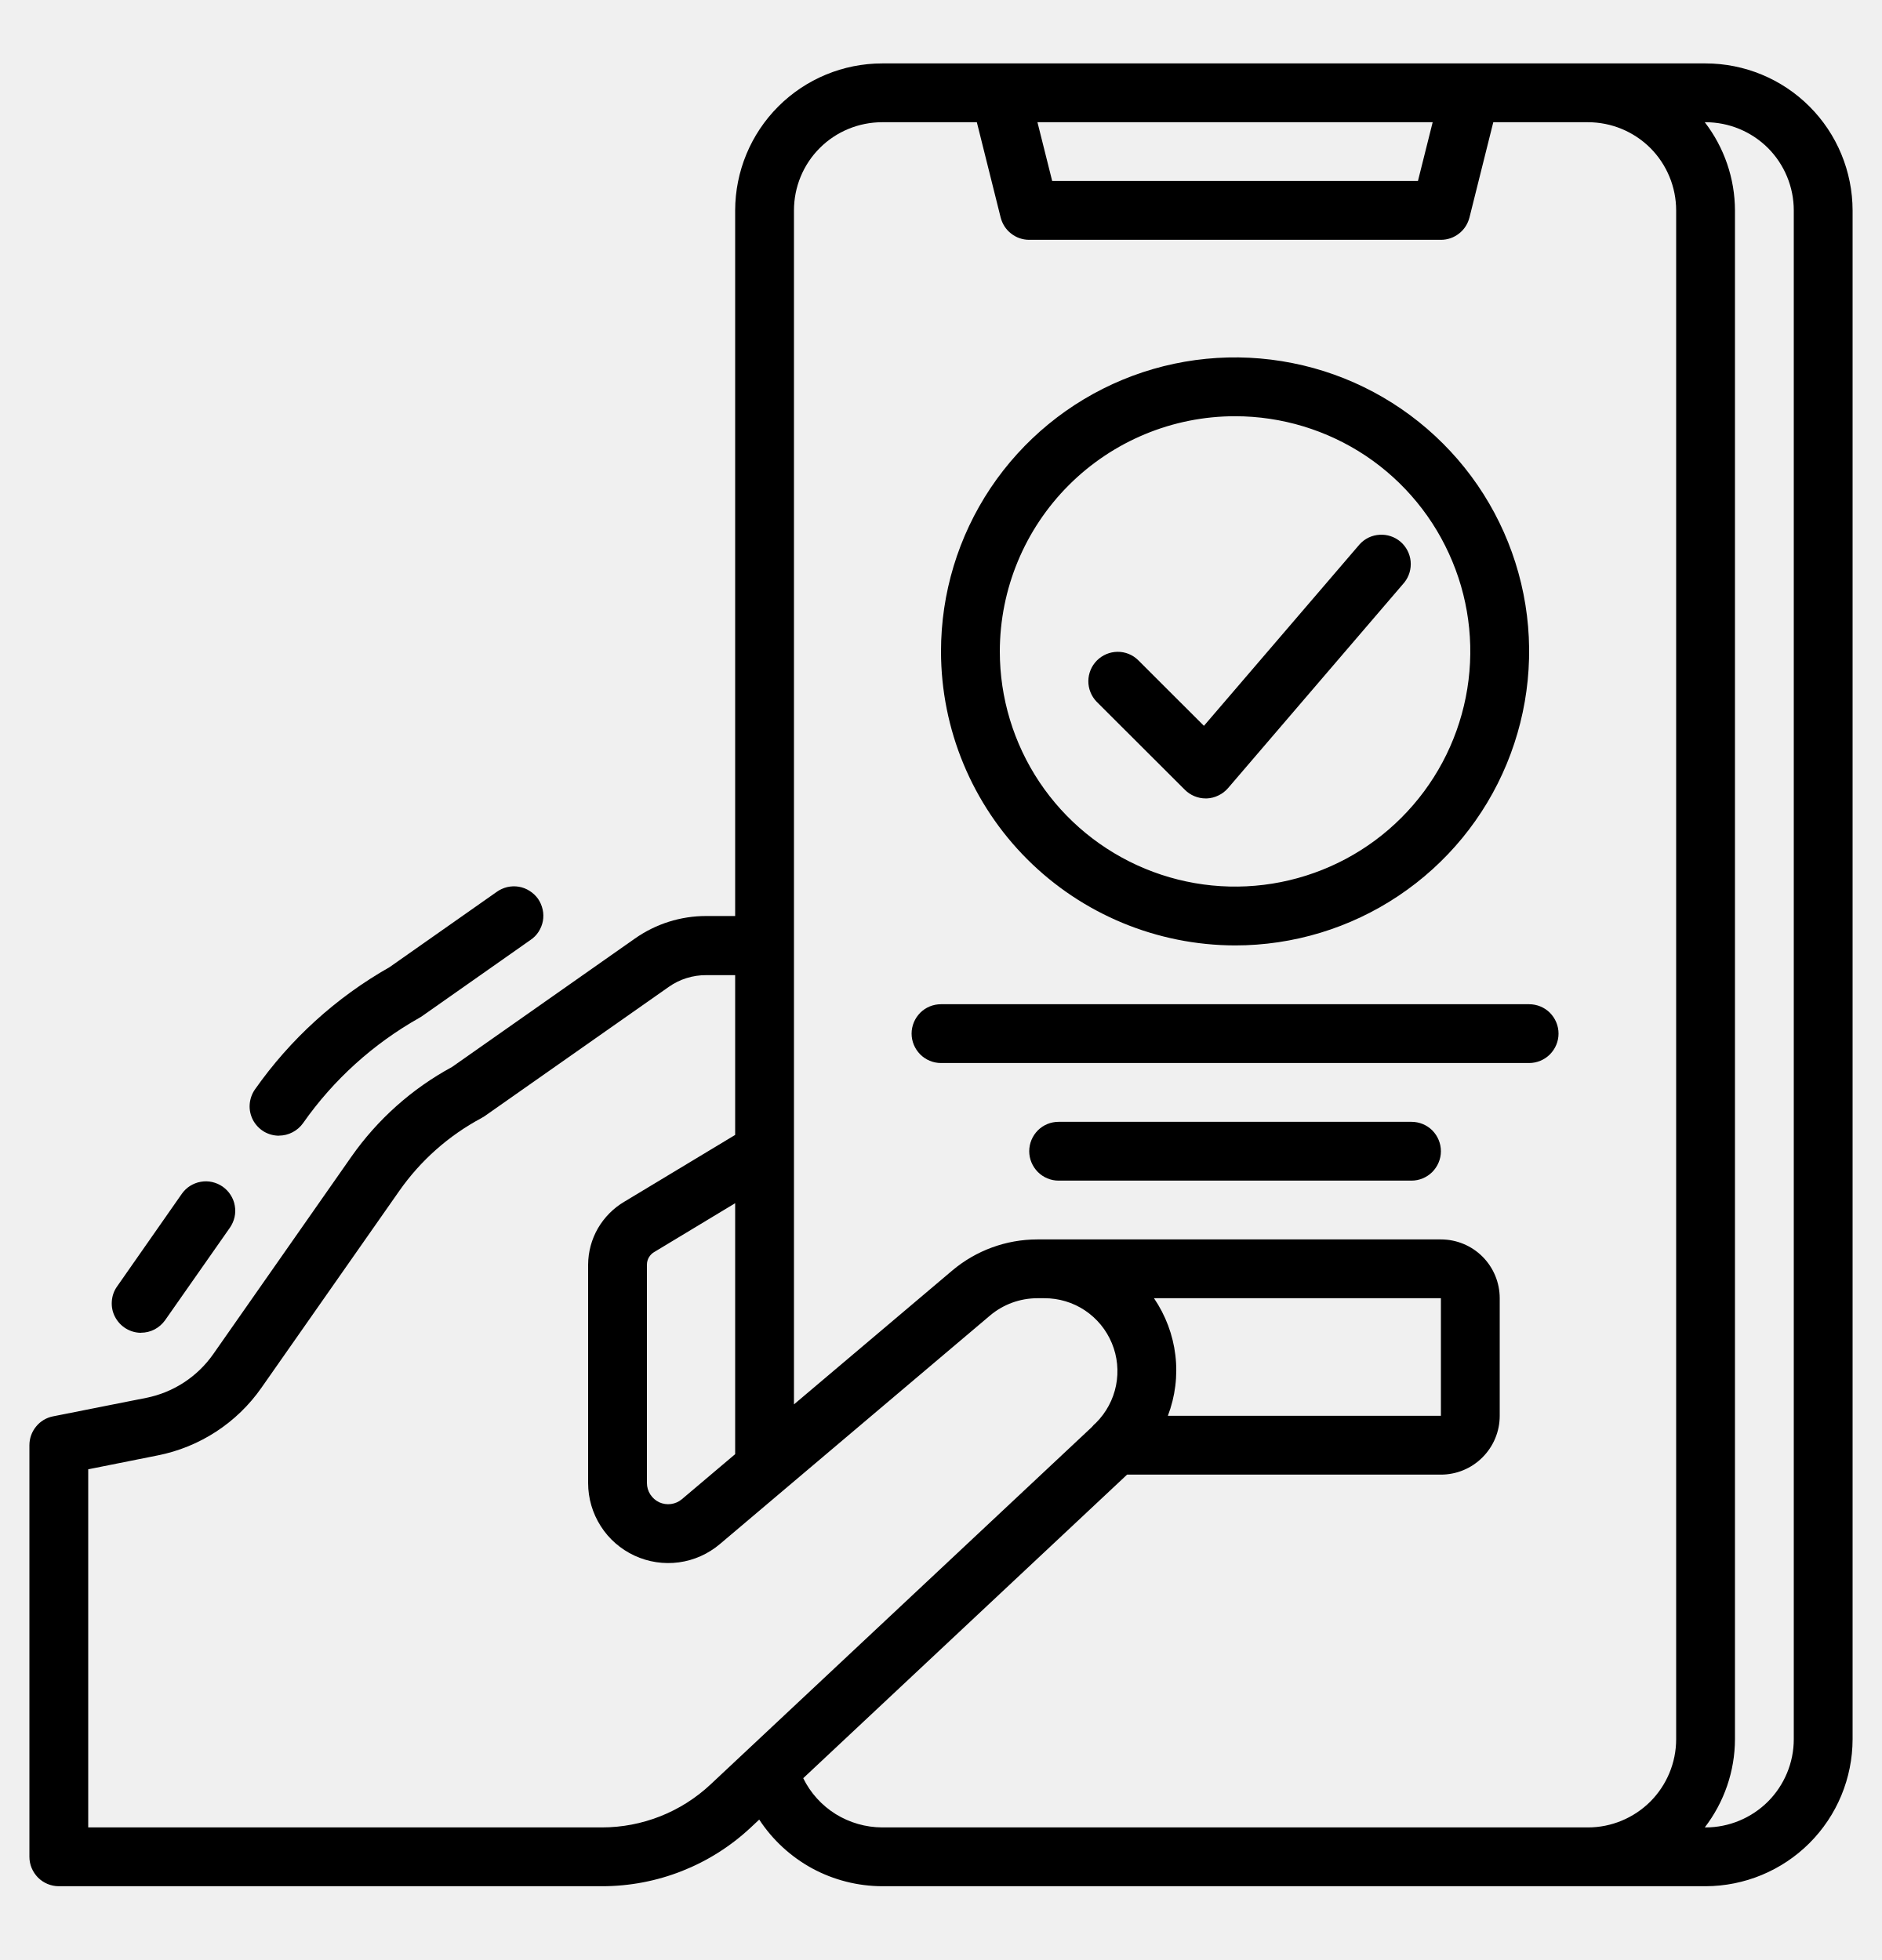
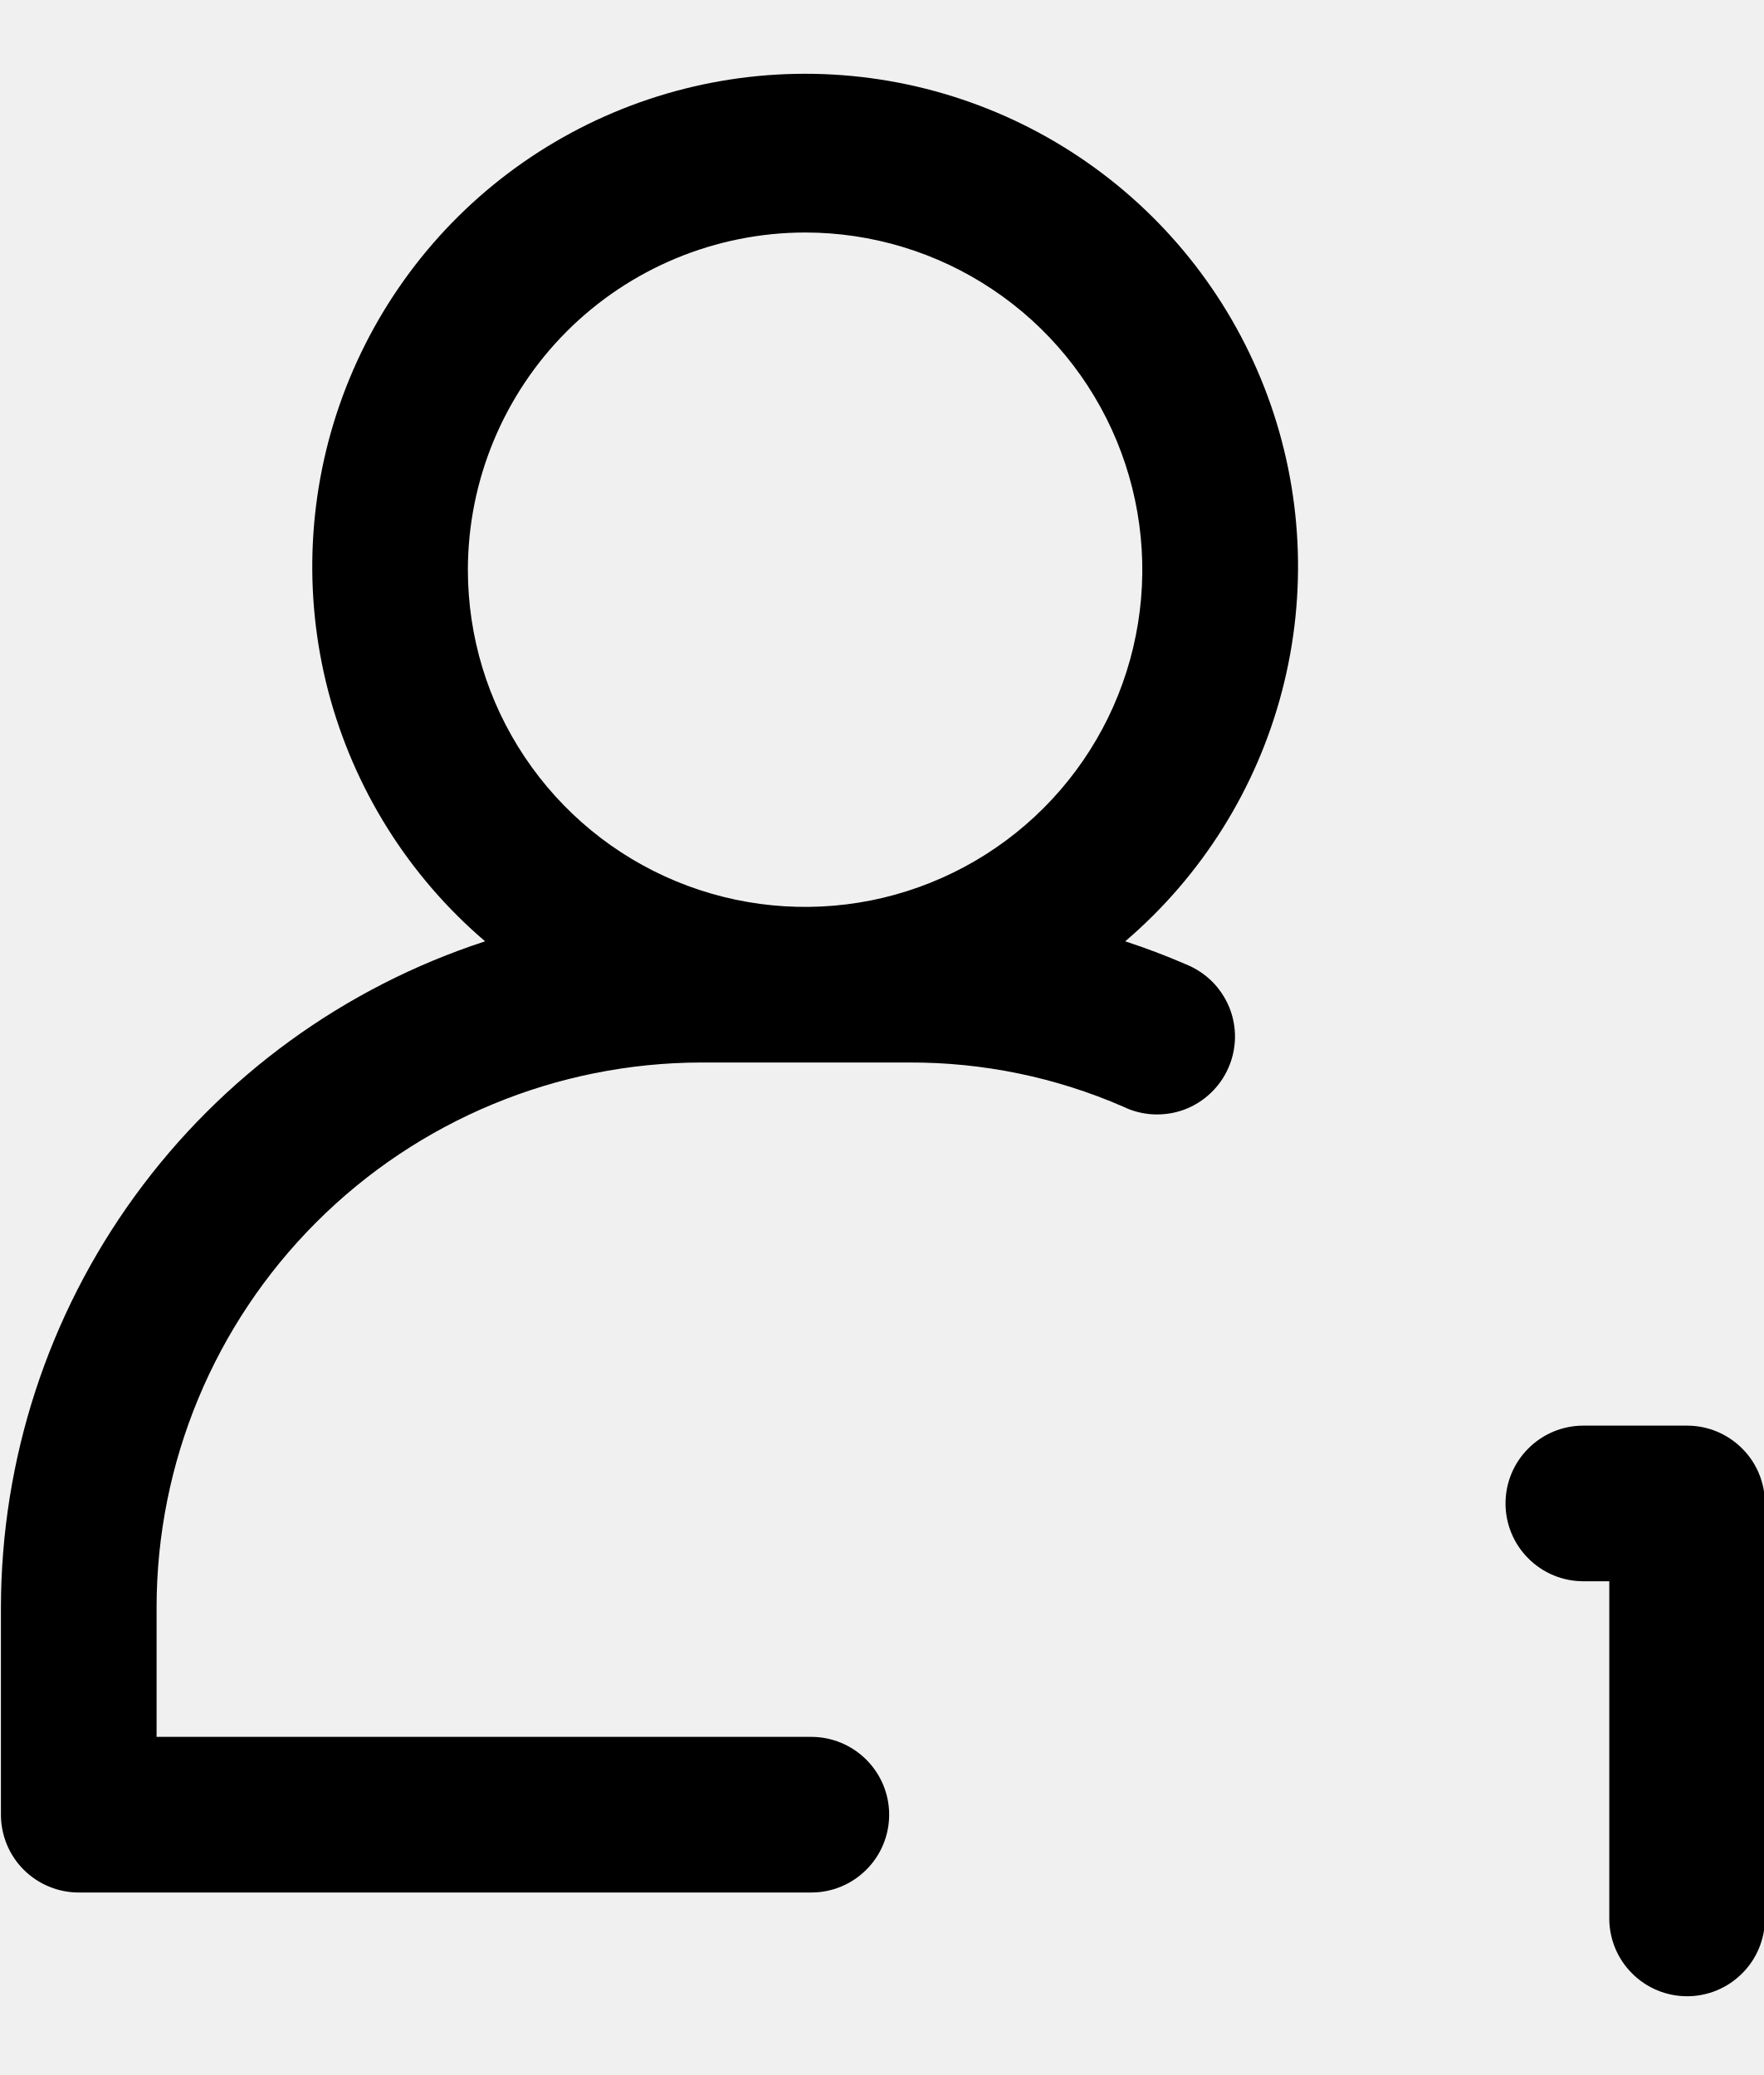
- <svg xmlns="http://www.w3.org/2000/svg" width="24" height="25" viewBox="0 0 24 25" fill="none">
-   <g clip-path="url(#clip0_1006_2968)">
-     <path d="M1.798 16.999C1.858 16.999 1.917 16.985 1.971 16.957C2.024 16.929 2.07 16.889 2.105 16.84L2.932 15.659C2.96 15.618 2.98 15.573 2.991 15.525C3.002 15.477 3.003 15.427 2.994 15.378C2.986 15.33 2.968 15.284 2.941 15.242C2.915 15.2 2.88 15.165 2.84 15.136C2.8 15.108 2.754 15.088 2.706 15.077C2.658 15.066 2.608 15.065 2.56 15.074C2.511 15.082 2.465 15.101 2.423 15.127C2.382 15.153 2.346 15.188 2.318 15.228L1.493 16.409C1.453 16.465 1.43 16.531 1.426 16.6C1.421 16.668 1.435 16.737 1.467 16.797C1.499 16.858 1.546 16.909 1.605 16.945C1.664 16.981 1.731 17 1.799 17L1.798 16.999ZM3.558 14.485C3.618 14.485 3.678 14.47 3.731 14.442C3.785 14.414 3.831 14.374 3.866 14.324C4.253 13.772 4.76 13.314 5.347 12.983C5.354 12.979 5.361 12.975 5.367 12.971L5.388 12.957L6.764 11.99C6.806 11.962 6.841 11.927 6.868 11.885C6.895 11.843 6.914 11.796 6.923 11.748C6.932 11.699 6.931 11.648 6.92 11.6C6.909 11.551 6.889 11.505 6.861 11.464C6.832 11.424 6.795 11.389 6.753 11.363C6.711 11.336 6.664 11.318 6.615 11.31C6.566 11.302 6.516 11.304 6.468 11.315C6.419 11.327 6.373 11.348 6.333 11.377L4.968 12.336C4.287 12.722 3.701 13.255 3.251 13.896C3.212 13.952 3.189 14.018 3.184 14.087C3.179 14.155 3.194 14.223 3.225 14.284C3.257 14.345 3.305 14.396 3.363 14.432C3.422 14.467 3.489 14.486 3.558 14.486V14.485ZM15.75 12.059C16.491 12.059 17.217 11.839 17.833 11.427C18.45 11.015 18.931 10.429 19.214 9.744C19.498 9.058 19.573 8.304 19.428 7.577C19.283 6.85 18.926 6.181 18.401 5.657C17.877 5.133 17.209 4.775 16.481 4.631C15.754 4.486 15 4.56 14.315 4.844C13.63 5.128 13.044 5.609 12.632 6.225C12.22 6.842 12 7.567 12 8.309C12.001 9.303 12.396 10.256 13.099 10.959C13.802 11.662 14.756 12.057 15.75 12.059ZM15.75 5.309C16.343 5.309 16.923 5.485 17.417 5.814C17.91 6.144 18.294 6.612 18.521 7.161C18.749 7.709 18.808 8.312 18.692 8.894C18.576 9.476 18.291 10.01 17.871 10.43C17.452 10.85 16.917 11.135 16.335 11.251C15.753 11.367 15.15 11.307 14.602 11.08C14.054 10.853 13.585 10.469 13.255 9.975C12.926 9.482 12.75 8.902 12.75 8.309C12.751 7.513 13.067 6.751 13.63 6.188C14.192 5.626 14.954 5.309 15.75 5.309Z" fill="black" />
-     <path d="M15.11 10.074C15.18 10.144 15.276 10.184 15.375 10.184H15.39C15.441 10.182 15.492 10.169 15.538 10.146C15.585 10.124 15.626 10.092 15.66 10.053L17.91 7.428C17.97 7.352 17.998 7.256 17.989 7.159C17.98 7.063 17.933 6.973 17.86 6.91C17.786 6.847 17.691 6.815 17.594 6.821C17.497 6.826 17.406 6.869 17.34 6.941L15.353 9.258L14.514 8.42C14.444 8.351 14.349 8.313 14.251 8.314C14.152 8.315 14.058 8.355 13.989 8.424C13.919 8.494 13.88 8.588 13.879 8.686C13.878 8.784 13.916 8.879 13.984 8.95L15.11 10.074ZM19.5 12.809H12C11.9 12.809 11.805 12.848 11.735 12.918C11.665 12.989 11.625 13.084 11.625 13.184C11.625 13.283 11.665 13.378 11.735 13.449C11.805 13.519 11.9 13.559 12 13.559H19.5C19.599 13.559 19.695 13.519 19.765 13.449C19.835 13.378 19.875 13.283 19.875 13.184C19.875 13.084 19.835 12.989 19.765 12.918C19.695 12.848 19.599 12.809 19.5 12.809ZM18 14.309H13.5C13.4 14.309 13.305 14.348 13.235 14.418C13.165 14.489 13.125 14.584 13.125 14.684C13.125 14.783 13.165 14.878 13.235 14.949C13.305 15.019 13.4 15.059 13.5 15.059H18C18.099 15.059 18.195 15.019 18.265 14.949C18.335 14.878 18.375 14.783 18.375 14.684C18.375 14.584 18.335 14.489 18.265 14.418C18.195 14.348 18.099 14.309 18 14.309Z" fill="black" />
-     <path d="M21.75 0.809H11.25C10.753 0.809 10.276 1.007 9.925 1.358C9.573 1.71 9.376 2.187 9.375 2.684V11.684H9.007C8.681 11.683 8.363 11.784 8.097 11.971L5.765 13.609C5.254 13.886 4.814 14.278 4.48 14.755L2.72 17.271C2.517 17.561 2.211 17.761 1.864 17.83L0.675 18.066C0.59 18.083 0.514 18.129 0.46 18.196C0.405 18.263 0.375 18.347 0.375 18.434V23.684C0.375 23.783 0.415 23.878 0.485 23.949C0.555 24.019 0.651 24.059 0.75 24.059H7.674C8.38 24.06 9.06 23.792 9.575 23.309L9.682 23.209C9.852 23.469 10.085 23.683 10.358 23.832C10.632 23.98 10.939 24.058 11.25 24.059H21.75C22.247 24.058 22.724 23.86 23.075 23.509C23.427 23.157 23.624 22.681 23.625 22.184V2.684C23.624 2.187 23.427 1.71 23.075 1.358C22.724 1.007 22.247 0.809 21.75 0.809ZM18.27 1.559L18.082 2.309H13.418L13.23 1.559H18.27ZM8.695 19.123C8.656 19.156 8.608 19.177 8.557 19.184C8.506 19.191 8.454 19.183 8.407 19.162C8.36 19.14 8.321 19.105 8.293 19.062C8.265 19.019 8.25 18.968 8.25 18.917V16.13C8.25 16.097 8.259 16.064 8.276 16.036C8.293 16.008 8.317 15.984 8.346 15.968L9.375 15.347V18.548L8.695 19.123ZM7.674 23.309H1.125V18.741L2.011 18.564C2.547 18.458 3.021 18.149 3.334 17.701L5.094 15.187C5.365 14.801 5.723 14.484 6.138 14.262C6.152 14.254 6.165 14.246 6.178 14.238L8.528 12.588C8.668 12.489 8.836 12.437 9.007 12.438H9.375V14.476L7.963 15.327C7.823 15.409 7.707 15.527 7.625 15.667C7.544 15.808 7.501 15.967 7.5 16.13V18.917C7.5 19.111 7.556 19.302 7.661 19.466C7.765 19.63 7.915 19.76 8.091 19.842C8.268 19.924 8.464 19.954 8.657 19.928C8.85 19.902 9.031 19.821 9.18 19.695L12.626 16.779C12.795 16.637 13.008 16.559 13.229 16.559H13.317C13.501 16.558 13.682 16.612 13.835 16.714C13.989 16.817 14.108 16.962 14.179 17.133C14.25 17.303 14.268 17.491 14.232 17.672C14.196 17.852 14.107 18.018 13.976 18.149C13.957 18.165 13.939 18.182 13.924 18.202L9.062 22.76C8.686 23.113 8.19 23.309 7.674 23.309ZM14.716 16.559H18.375V18.059H14.893C14.987 17.813 15.02 17.548 14.989 17.287C14.958 17.026 14.864 16.776 14.716 16.559ZM10.243 22.681L14.373 18.809H18.375C18.574 18.809 18.765 18.73 18.905 18.589C19.046 18.448 19.125 18.258 19.125 18.059V16.559C19.125 16.36 19.046 16.169 18.905 16.028C18.765 15.888 18.574 15.809 18.375 15.809H13.229C12.831 15.809 12.446 15.95 12.142 16.207L10.125 17.913V2.684C10.125 2.385 10.243 2.099 10.454 1.888C10.665 1.677 10.952 1.559 11.25 1.559H12.457L12.761 2.775C12.782 2.856 12.828 2.928 12.894 2.979C12.96 3.031 13.041 3.059 13.125 3.059H18.375C18.459 3.059 18.54 3.031 18.606 2.979C18.672 2.928 18.718 2.856 18.739 2.775L19.043 1.559H20.25C20.548 1.559 20.834 1.677 21.046 1.888C21.256 2.099 21.375 2.385 21.375 2.684V22.184C21.375 22.482 21.256 22.768 21.046 22.979C20.834 23.19 20.548 23.309 20.25 23.309H11.25C11.04 23.308 10.835 23.249 10.657 23.139C10.479 23.028 10.335 22.869 10.243 22.681ZM22.875 22.184C22.875 22.482 22.756 22.768 22.546 22.979C22.334 23.19 22.048 23.309 21.75 23.309H21.74C21.988 22.986 22.124 22.591 22.125 22.184V2.684C22.124 2.277 21.988 1.881 21.74 1.559H21.75C22.048 1.559 22.334 1.677 22.546 1.888C22.756 2.099 22.875 2.385 22.875 2.684V22.184Z" fill="black" />
-   </g>
-   <defs>
-     <clipPath id="clip0_1006_2968">
-       <rect width="24" height="24" fill="white" transform="translate(0 0.433594)" />
-     </clipPath>
-   </defs>
+ <svg xmlns="http://www.w3.org/2000/svg" width="17" height="20" viewBox="0 0 17 20" fill="none">
+   <path d="M6.759 10.241H8.759C9.471 10.238 10.175 10.383 10.828 10.668C10.918 10.712 11.017 10.736 11.117 10.741C11.218 10.745 11.318 10.73 11.413 10.695C11.507 10.66 11.593 10.606 11.666 10.537C11.739 10.468 11.798 10.385 11.838 10.293C11.879 10.201 11.9 10.101 11.902 10.001C11.903 9.9 11.884 9.8 11.846 9.707C11.807 9.614 11.751 9.53 11.68 9.459C11.608 9.388 11.523 9.333 11.43 9.295C11.238 9.212 11.043 9.138 10.844 9.073C11.582 8.442 12.11 7.6 12.355 6.661C12.601 5.721 12.552 4.728 12.216 3.817C11.88 2.906 11.272 2.119 10.475 1.564C9.679 1.009 8.731 0.711 7.759 0.711C6.788 0.711 5.84 1.009 5.043 1.564C4.246 2.119 3.639 2.906 3.303 3.817C2.967 4.728 2.918 5.721 3.163 6.661C3.409 7.6 3.936 8.442 4.675 9.073C3.32 9.515 2.139 10.373 1.301 11.526C0.463 12.678 0.011 14.066 0.009 15.491V17.491C0.009 17.69 0.088 17.881 0.228 18.021C0.369 18.162 0.56 18.241 0.759 18.241H7.819C8.018 18.241 8.208 18.162 8.349 18.021C8.49 17.881 8.569 17.69 8.569 17.491C8.569 17.292 8.49 17.102 8.349 16.961C8.208 16.82 8.018 16.741 7.819 16.741H1.509V15.491C1.51 14.099 2.064 12.765 3.048 11.781C4.032 10.796 5.367 10.243 6.759 10.241ZM7.759 2.241C8.402 2.241 9.03 2.432 9.564 2.789C10.099 3.146 10.515 3.654 10.761 4.247C11.007 4.841 11.072 5.495 10.946 6.125C10.821 6.756 10.511 7.335 10.057 7.789C9.602 8.244 9.023 8.553 8.393 8.679C7.762 8.804 7.109 8.74 6.515 8.494C5.921 8.248 5.414 7.831 5.057 7.297C4.699 6.762 4.509 6.134 4.509 5.491C4.51 4.63 4.853 3.804 5.462 3.194C6.071 2.585 6.897 2.242 7.759 2.241ZM16.259 13.741H15.259C15.06 13.741 14.869 13.82 14.729 13.961C14.588 14.101 14.509 14.292 14.509 14.491C14.509 14.69 14.588 14.881 14.729 15.021C14.869 15.162 15.06 15.241 15.259 15.241H15.509V18.491C15.509 18.69 15.588 18.881 15.729 19.021C15.869 19.162 16.06 19.241 16.259 19.241C16.458 19.241 16.648 19.162 16.789 19.021C16.93 18.881 17.009 18.69 17.009 18.491V14.491C17.009 14.292 16.93 14.101 16.789 13.961C16.648 13.82 16.458 13.741 16.259 13.741Z" fill="black" />
</svg>
